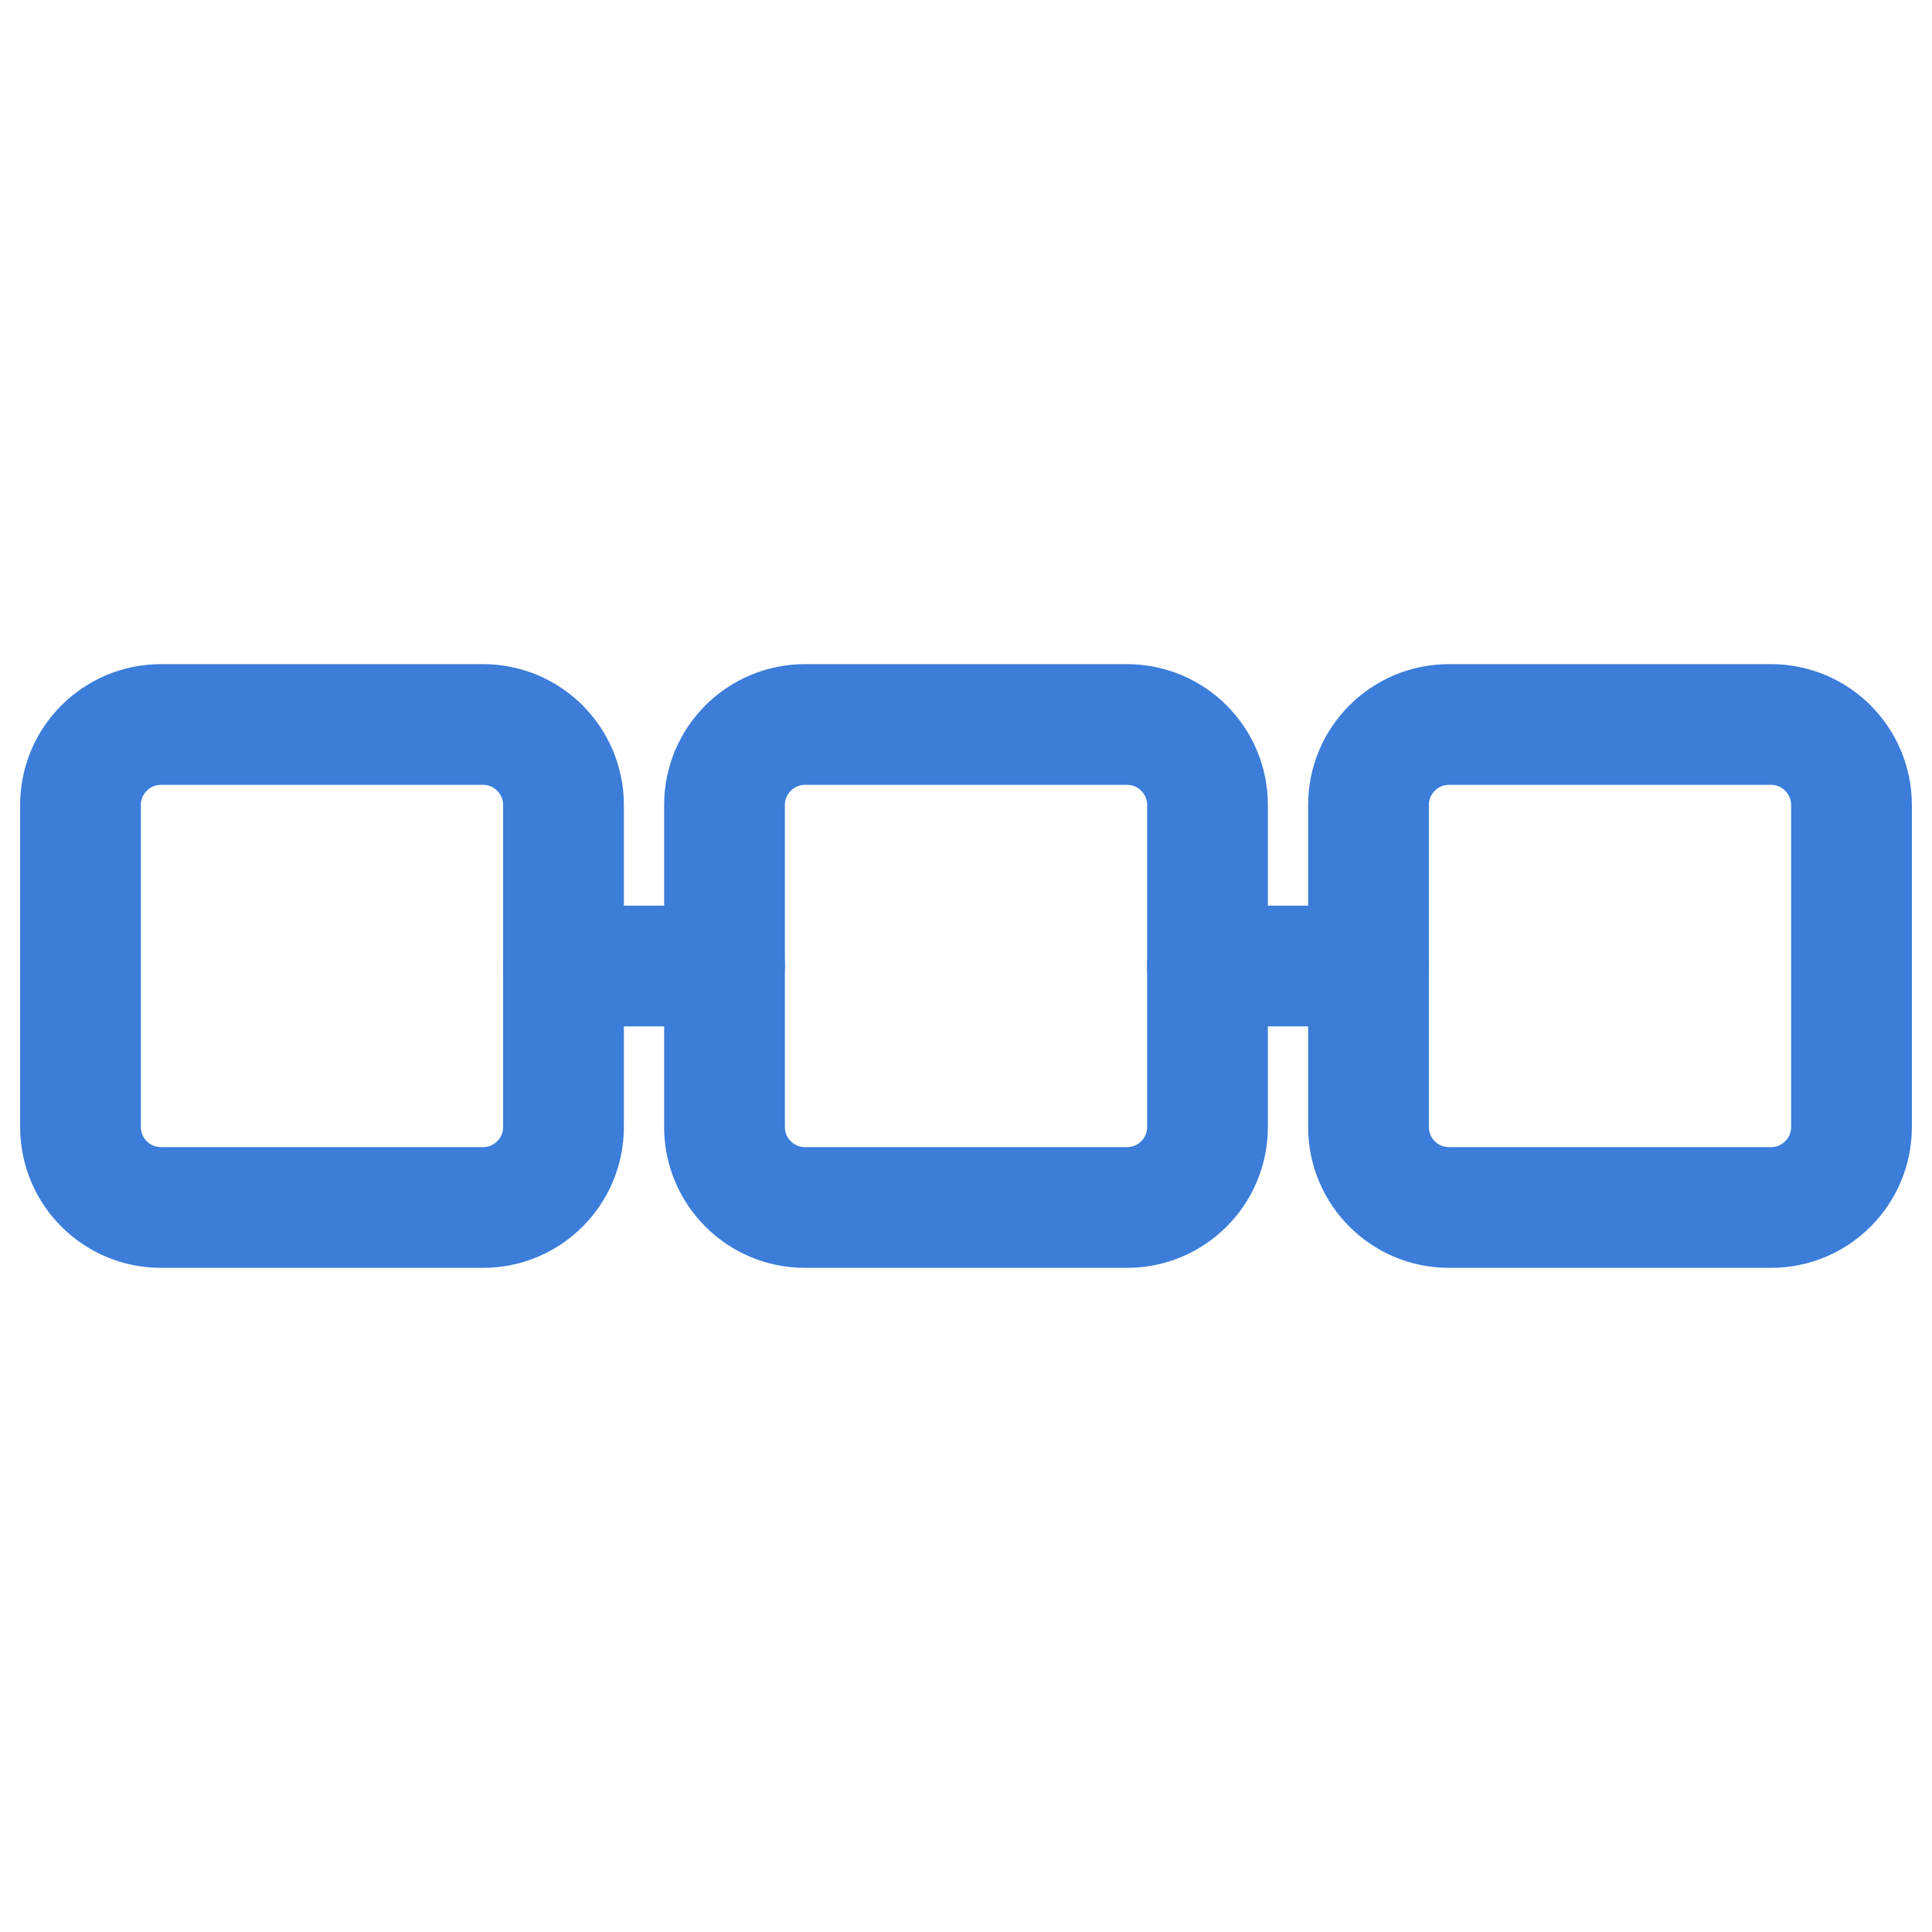
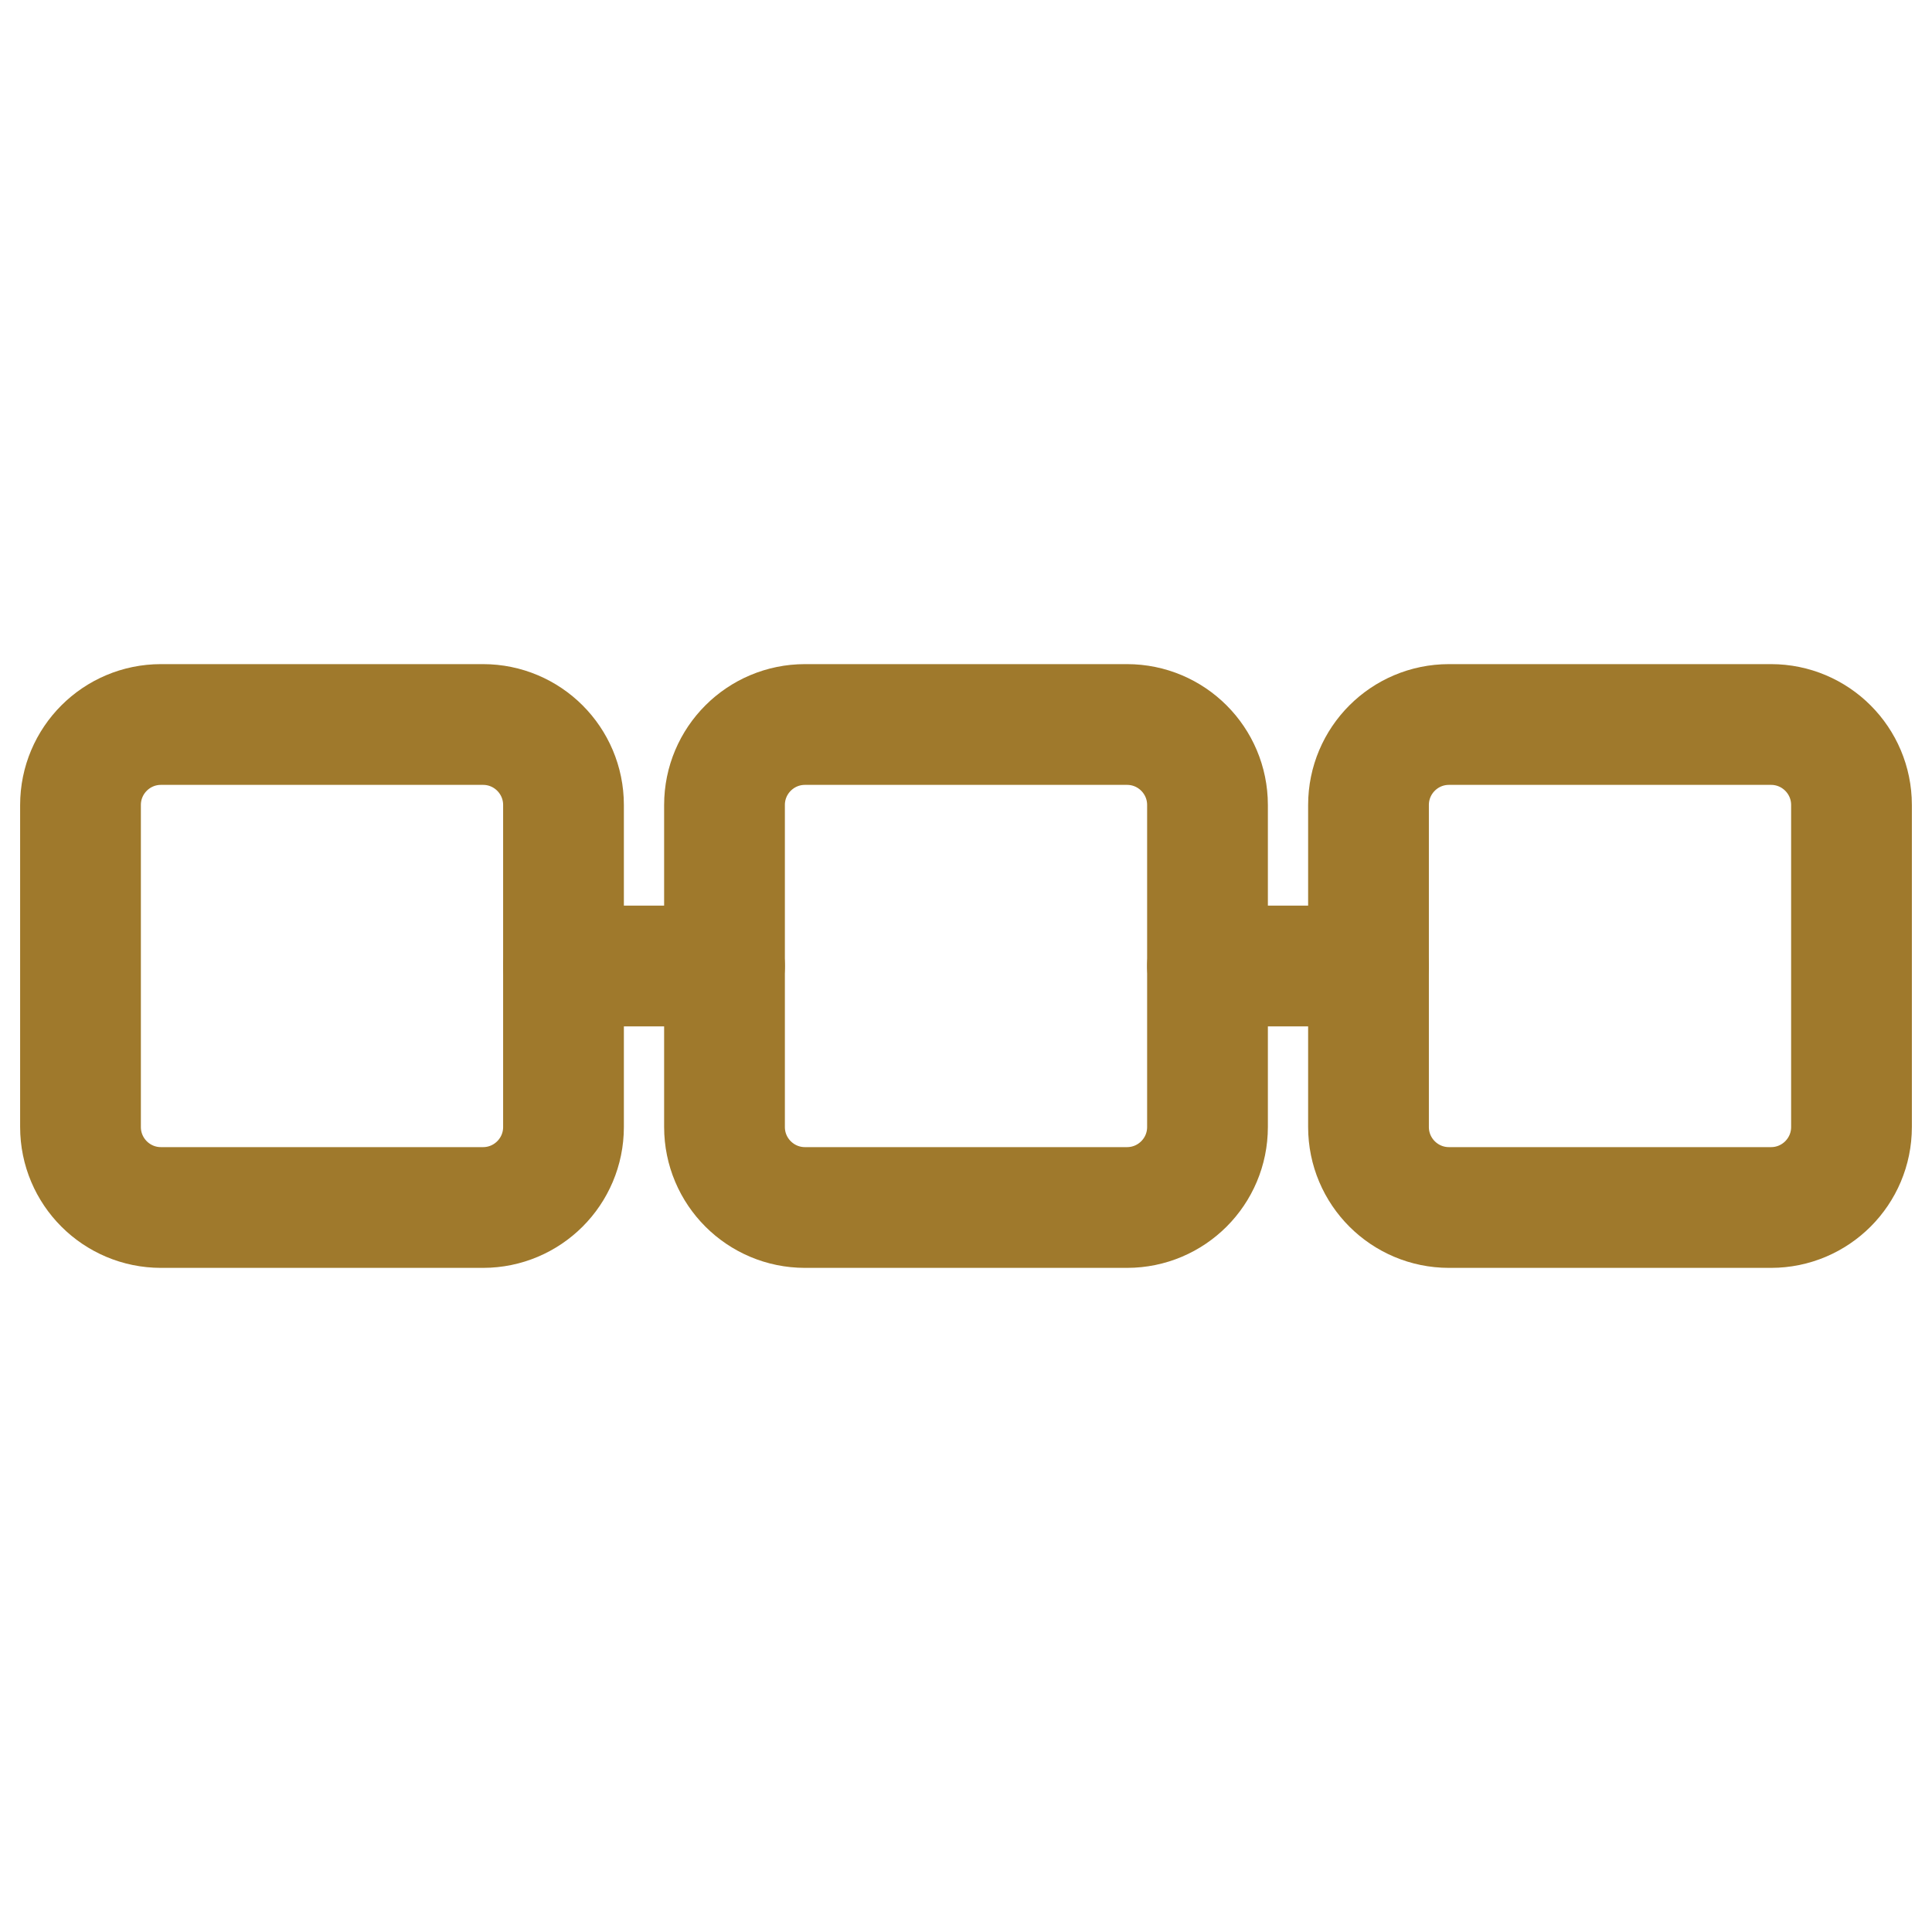
- <svg xmlns="http://www.w3.org/2000/svg" viewBox="0 0 24 24" fill="none" stroke="#3B7DD8" stroke-width="1.5" stroke-linecap="round" stroke-linejoin="round">
+ <svg xmlns="http://www.w3.org/2000/svg" viewBox="0 0 24 24" fill="none" stroke="#9F792C" stroke-width="1.5" stroke-linecap="round" stroke-linejoin="round">
  <rect x="1" y="9" width="6" height="6" rx="1" />
  <rect x="9" y="9" width="6" height="6" rx="1" />
  <rect x="17" y="9" width="6" height="6" rx="1" />
  <line x1="7" y1="12" x2="9" y2="12" />
  <line x1="15" y1="12" x2="17" y2="12" />
</svg>
